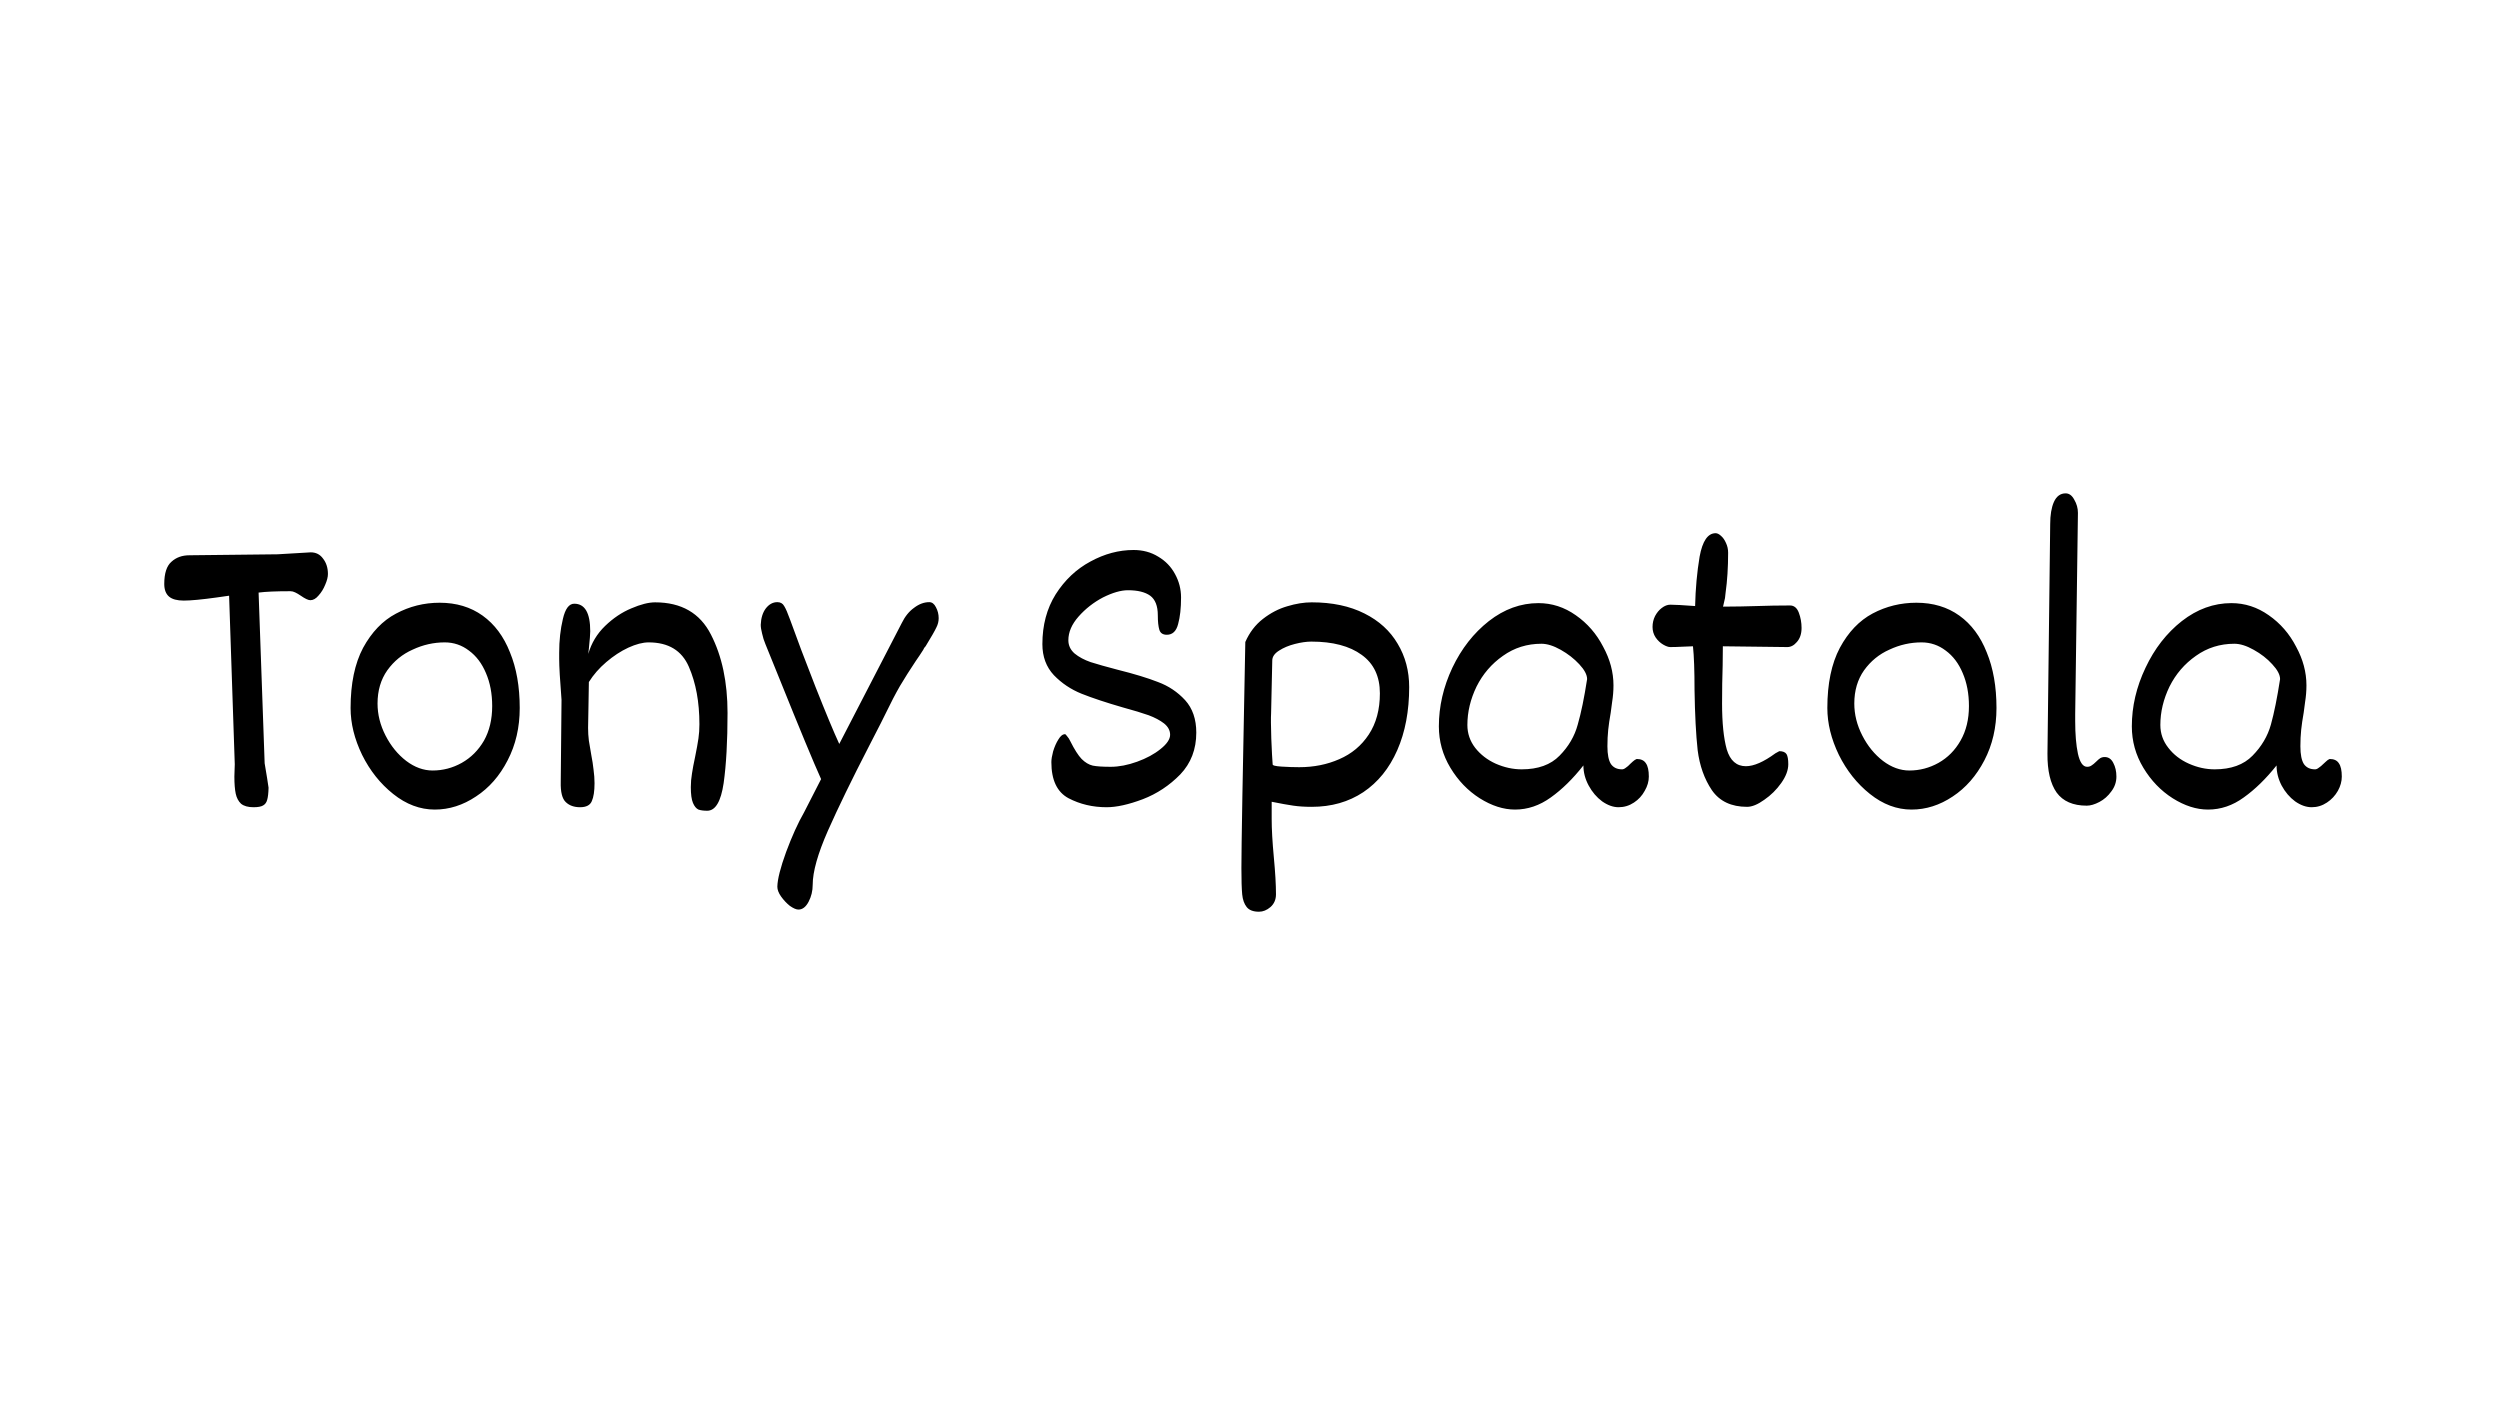
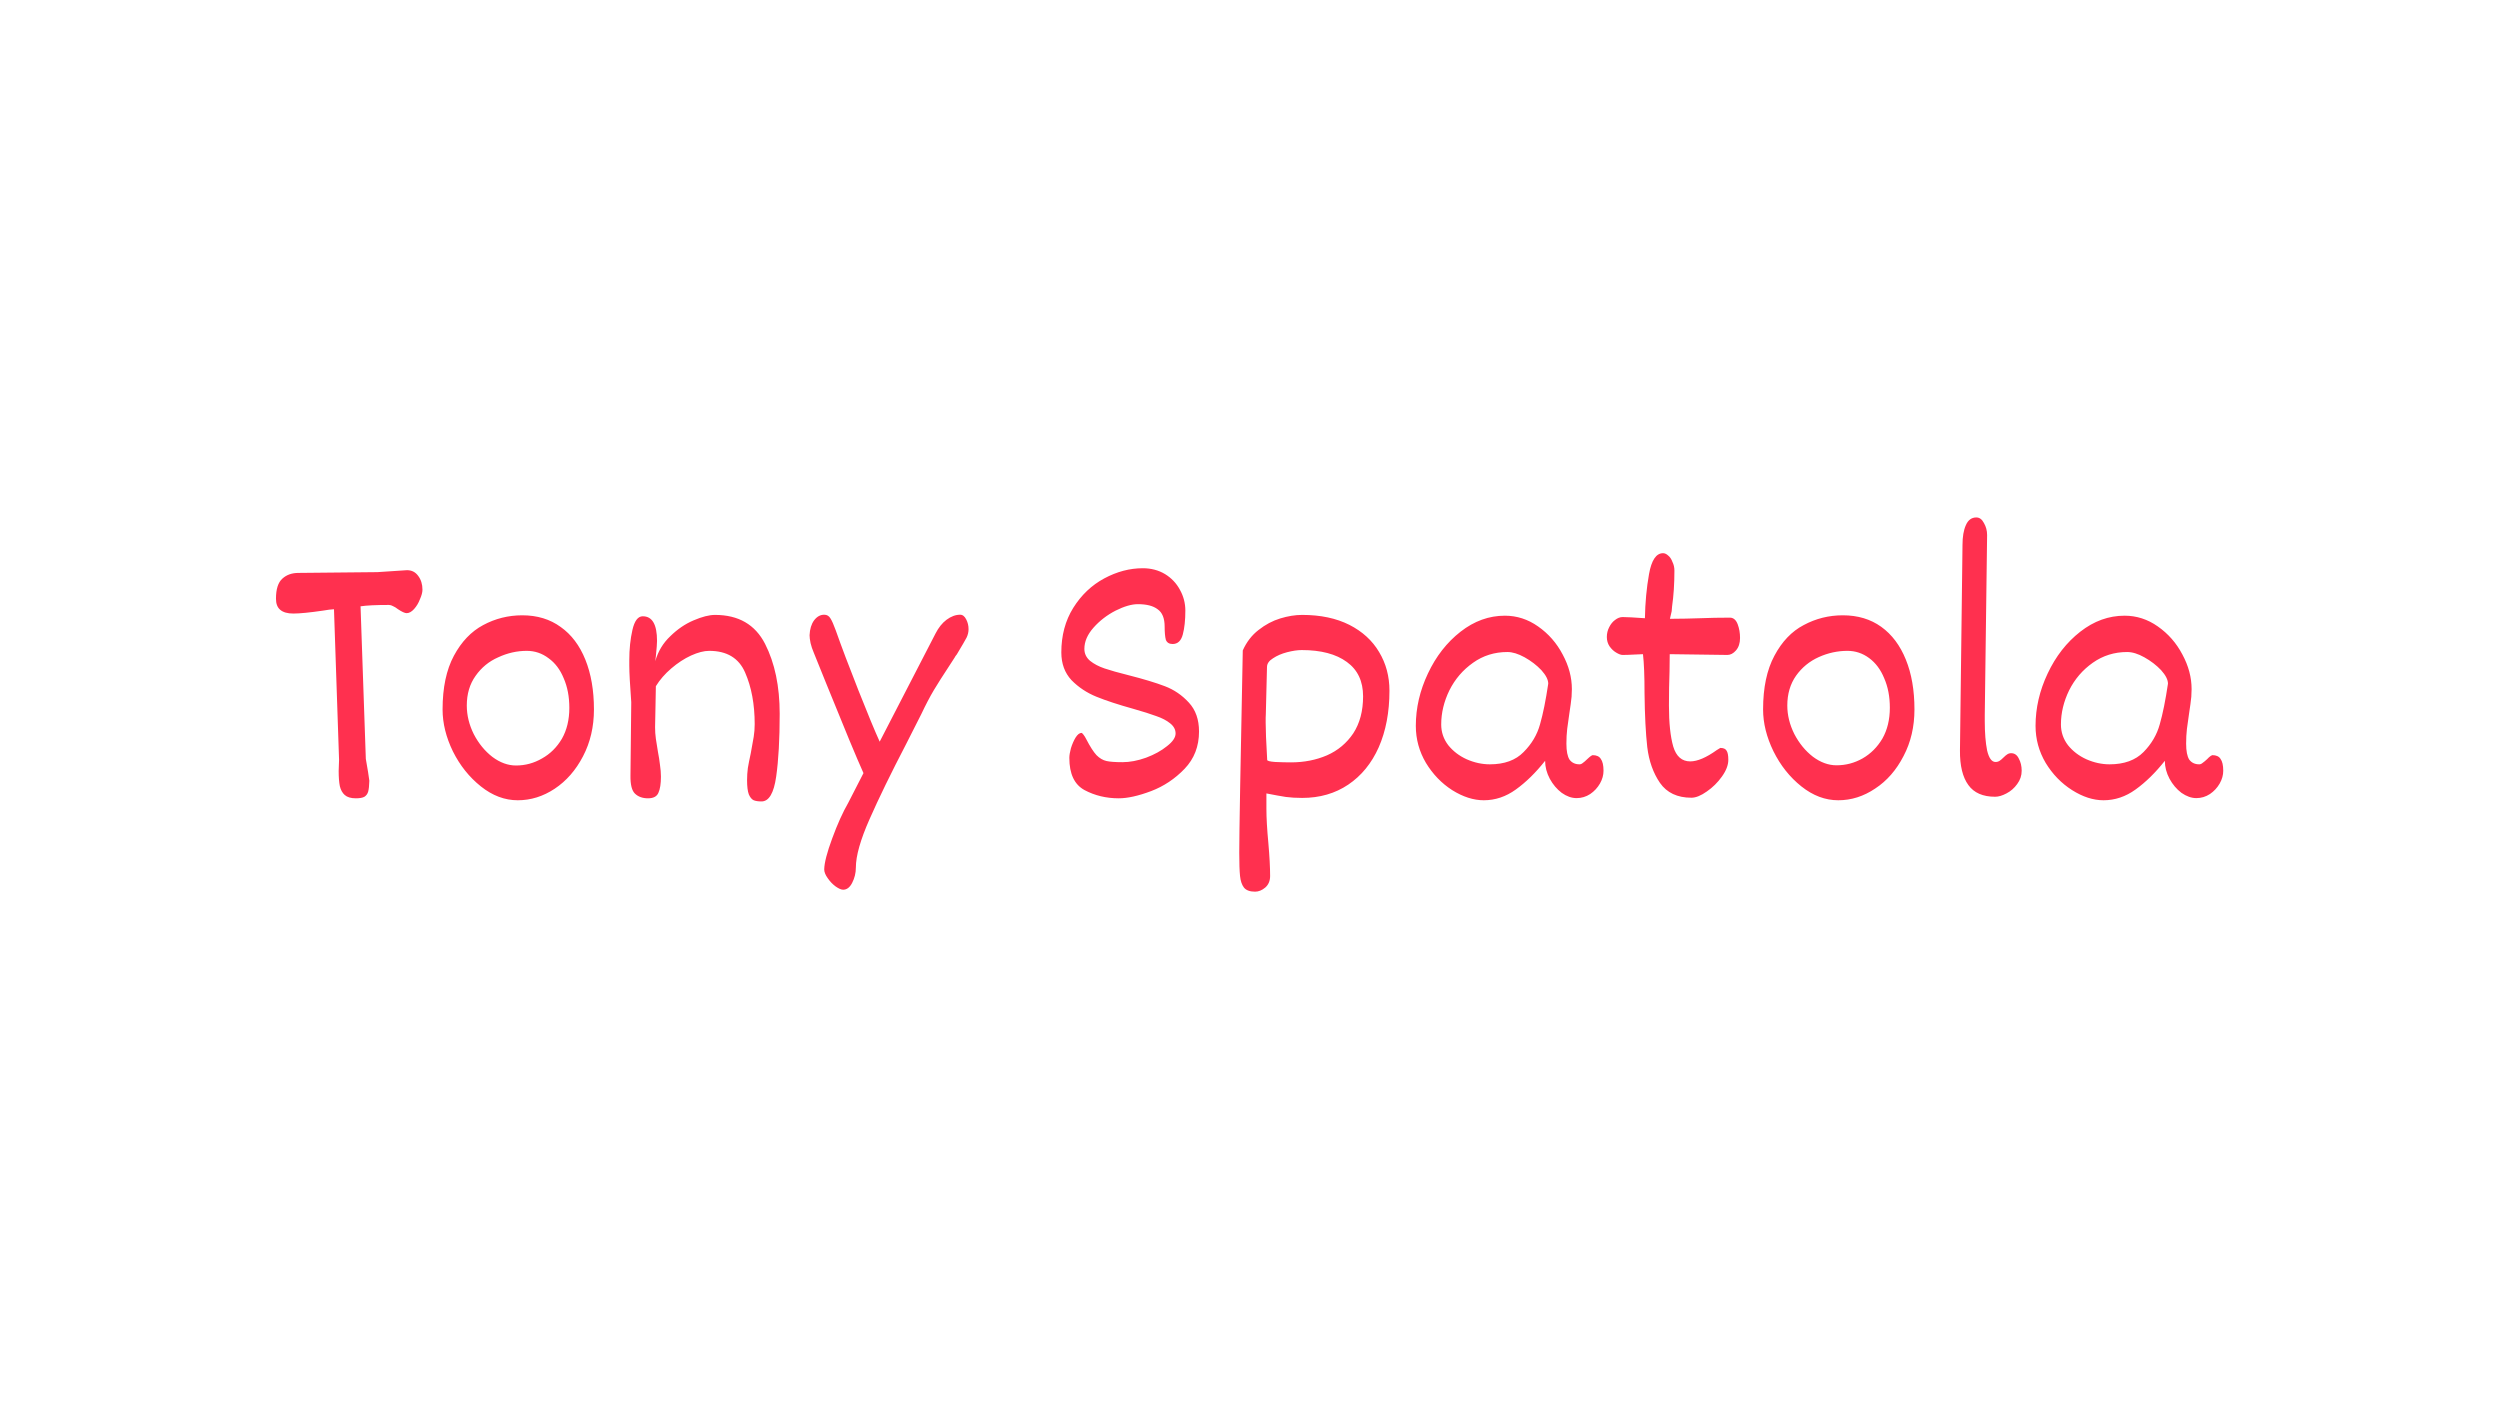
- <svg xmlns="http://www.w3.org/2000/svg" version="1.2" viewBox="0 0 1280 720" width="400" height="225">
-   <style />
-   <path d="m137.5 403.3q-0.1 4.2-0.7 6.2-0.5 2-2.1 2.9-1.5 0.9-4.9 0.9-4.2 0-6.4-1.8-2-1.9-2.7-5.1-0.7-3.3-0.7-8.8l0.1-3.2q0.1-1 0.1-3.1l-2.9-86.3q-2.4 0.3-6.3 0.9-11.5 1.6-16.9 1.6-5.1 0-7.5-2-2.5-2.1-2.5-6.5 0-8.2 3.7-11.4 3.6-3.3 9.2-3.3l45.1-0.5 17-1q4 0 6.3 3.2 2.5 3.2 2.5 7.9 0 2.3-1.4 5.5-1.3 3.2-3.4 5.5-2 2.4-4.2 2.4-1.6 0-4.9-2.3-1.6-1.1-2.9-1.7-1.2-0.6-2.4-0.6-11 0-16.3 0.7l3.1 87.4q1.5 8.8 2 12.5zm85.1 11.2q-11.3 0-21.3-8-9.9-7.9-15.9-20-5.9-12.2-5.9-24 0-18.7 6.4-30.8 6.6-12.1 16.8-17.5 10.4-5.6 22.4-5.6 12.8 0 22 6.6 9.2 6.6 14 18.8 5 12.1 5 28.5 0 14.9-6.2 26.8-6.1 11.9-16.2 18.5-10 6.7-21.1 6.7zm29.4-53q0-9.5-3.2-16.9-3.1-7.4-8.7-11.5-5.5-4.2-12.4-4.2-8.5 0-16.4 3.7-7.9 3.5-13 10.6-5 7.1-5 17 0 8.4 4.1 16.4 4.1 8 10.6 13 6.5 4.9 13.5 4.9 7.9 0 14.9-3.9 7.1-4 11.4-11.4 4.2-7.5 4.2-17.7zm106.1 9.3q0-17-5.4-29.4-5.4-12.5-20.6-12.5-4.5 0-10.4 2.7-5.8 2.7-11.3 7.4-5.4 4.6-8.9 10.2 0 3.6-0.2 12.2-0.2 8.2-0.2 11.3 0 3.3 0.4 6.5 0.5 3.1 1.3 7.7 0.7 3.5 1.1 7.2 0.5 3.6 0.5 6.9 0 6.1-1.4 9.2-1.3 3.1-6 3.1-4.6 0-7.3-2.6-2.8-2.6-2.6-10.4l0.4-42q-1.2-15.2-1.2-20.9v-3.2q0-9.4 1.9-17.3 1.8-7.8 5.8-7.8 8.2 0 8.2 14.1 0 2.2-0.7 8.9l-0.3 2.7q2.4-8.3 8.6-14.3 6.2-6 13.4-9 7.2-3.1 12.2-3.1 20.2 0 28.6 16.5 8.5 16.5 8.5 40.1 0 21.8-2 36-2.1 14.1-8.4 14.1-2.8 0-4.5-0.6-1.7-0.8-2.8-3.4-1.1-2.6-1.1-8.1 0-3.5 0.6-7 0.5-3.4 1.6-8.5 1.2-5.9 1.7-9.4 0.5-3.4 0.5-7.3zm117.7-62.5q2.1 0 3.4 2.6 1.4 2.6 1.4 5.6 0 2.5-1.2 4.8-1.1 2.4-5.5 9.6-0.5 0.5-0.8 1-0.2 0.5-0.4 0.8-1.9 3-3.8 5.7-4.6 6.9-8.1 12.8-3.4 5.9-7.3 14-0.8 1.8-8.6 16.9-13.1 25.4-21 43.2-7.8 17.7-7.8 27.7 0 4.7-2.1 8.7-2.1 4-5.2 4-1.7 0-4.4-1.9-2.5-2-4.5-4.8-1.9-2.7-1.9-5 0.1-5.7 4.5-17.8 4.5-12.1 9.2-20.3l8.7-17q-5.7-12.6-21.2-51.1l-7.3-18q-1.1-2.6-1.7-5.4-0.7-2.7-0.7-4.5 0.2-5.2 2.6-8.4 2.5-3.2 5.9-3.2 2.4 0 3.5 2 1.2 1.9 3 6.9 5 14 13 34.4 8 20.2 12.2 29.3l32-61.9q2.5-5.1 6.3-7.8 3.8-2.9 7.8-2.9zm90.8 105q-10.7 0-19.5-4.6-8.8-4.7-8.8-18.5 0-2.1 0.9-5.5 1.1-3.6 2.7-6.1 1.6-2.7 3.4-2.7 0.3 0 1.1 1.1 0.9 1 1.6 2.5 3.2 6.4 5.8 9.1 2.7 2.7 5.7 3.4 3 0.6 9.2 0.6 6.3 0 13.5-2.6 7.2-2.6 12-6.5 4.9-3.9 4.9-7.3 0-3.3-3.1-5.8-3.1-2.4-7.9-4.2-4.8-1.7-13.2-4-12.8-3.7-21.1-7-8.2-3.3-14.2-9.5-5.9-6.3-5.9-15.9 0-14.6 6.8-25.5 7-11 17.8-16.8 10.8-5.9 22.1-5.9 7.1 0 12.6 3.4 5.6 3.3 8.6 8.9 3.1 5.6 3.1 12 0 8.2-1.5 13.6-1.4 5.5-5.8 5.5-3 0-3.8-2.5-0.8-2.6-0.8-7.5 0-7.1-3.9-10-3.9-2.8-11.4-2.8-5.4 0-12.8 3.7-7.2 3.8-12.5 9.8-5.2 5.9-5.2 12.1 0 4 3.2 6.8 3.3 2.7 8.2 4.4 5 1.6 13.8 3.9 12.8 3.2 20.7 6.3 8.1 3 13.9 9.3 5.7 6.3 5.7 16.6 0 12.8-8.2 21.4-8.3 8.5-19.2 12.7-10.9 4.1-18.5 4.1zm69 31.2q0-15.9 2-115.8 3.2-7.3 9-11.8 5.9-4.6 12.5-6.5 6.6-2 12.5-2 15.7 0 27 5.7 11.2 5.6 17 15.5 5.9 9.8 5.9 22.2 0 18.4-6.1 32.3-6.1 13.9-17.4 21.5-11.3 7.5-26.4 7.5-5.3 0-9.4-0.6-4.2-0.6-11.1-2v8.8q0 7.8 1.1 19.6 1.1 11.6 1.1 19 0 4-2.8 6.5-2.8 2.4-5.9 2.4-4.4 0-6.3-2.4-1.9-2.4-2.3-6.5-0.4-4.3-0.4-13.4zm15.2-79.2q-0.2 3 0.1 12.8 0.4 9.8 0.7 13.2-0.2 0.9 4.6 1.2 4.8 0.3 9 0.3 11.2 0 20.5-4.1 9.5-4.1 15.1-12.6 5.7-8.6 5.7-21.1 0-13-9.3-19.7-9.3-6.8-25.8-6.8-3.7 0-8.4 1.2-4.7 1.2-8.1 3.4-3.5 2.2-3.5 5.1zm187.2 23.3q3.3 0 4.7 2.2 1.5 2.1 1.5 6.8 0 3.7-2.1 7.3-2 3.7-5.5 6-3.6 2.4-7.9 2.4-4.1 0-8.4-3-4.2-3.1-6.9-8.1-2.7-5-2.7-10.3-8 10.2-16.7 16.4-8.6 6.2-18.3 6.2-8.9 0-18.1-5.8-9.1-5.8-15-15.6-5.9-9.8-5.9-21.2 0-15.3 6.9-30 7-14.7 18.7-23.9 11.8-9.2 25.4-9.2 10.3 0 19.1 6.2 8.9 6.2 14 16.1 5.3 9.7 5.3 19.8 0 4.3-0.7 8.6-0.6 4.3-0.7 5.3-0.9 5.1-1.3 8.9-0.4 3.9-0.4 8.4 0 6.3 1.8 9.1 1.9 2.7 5.7 2.7 0.9 0 1.9-0.8 1.1-0.7 2.4-2.1 0.3-0.2 1.2-1.1 1.1-1 2-1.3zm-58.9 5.3q12.6 0 19.4-7 6.9-7 9.3-15.9 2.6-9 4.8-23.3 0-3.3-4-7.6-4-4.3-9.5-7.4-5.5-3.1-9.9-3.1-11 0-19.7 6.2-8.7 6.1-13.5 15.7-4.7 9.7-4.7 19.7 0 6.5 4 11.7 4.1 5.2 10.5 8.1 6.6 2.9 13.3 2.9zm87.7-63q-1.6 0-5.1 0.2-3.8 0.2-6.5 0.2-1.5 0-3.7-1.3-2.2-1.3-3.8-3.6-1.6-2.4-1.6-5.4 0-3 1.3-5.6 1.4-2.6 3.4-4.1 2.2-1.7 4.4-1.7 3.4 0 12.7 0.7 0.3-13.3 2.3-25.3 2.2-12 8.2-12 1.3 0 2.8 1.4 1.5 1.3 2.5 3.6 1.1 2.3 1.1 5 0 11.3-1.3 20.5l-0.3 2.7-1 4.4q3.9 0 9.1-0.1 5.3-0.1 8.1-0.2 8.5-0.3 17.1-0.3 3.1 0 4.5 3.7 1.4 3.7 1.4 7.8 0 4.5-2.4 7.2-2.2 2.6-4.9 2.6l-33-0.4-0.1 9.8q-0.3 9-0.3 19.5 0 14.9 2.4 23.5 2.6 8.6 9.8 8.6 6.1 0 15.1-6.6 1.9-1.1 2-1.1 2.7 0 3.7 1.5 0.9 1.5 0.9 5.2 0 4.5-3.6 9.6-3.6 5.1-8.7 8.6-5 3.6-8.8 3.6-12.1 0-18-8.5-5.8-8.6-7.3-20.5-1.3-11.9-1.6-30.8 0-14.9-0.8-22.4zm111.9 83.6q-11.3 0-21.3-8-9.9-7.9-15.9-20-5.9-12.2-5.9-24 0-18.7 6.4-30.8 6.5-12.1 16.8-17.6 10.4-5.5 22.4-5.5 12.8 0 22 6.6 9.2 6.6 14 18.8 5 12.1 5 28.5 0 14.9-6.2 26.8-6.2 11.9-16.2 18.5-10 6.7-21.1 6.7zm29.4-53q0-9.5-3.2-16.9-3.1-7.4-8.7-11.5-5.5-4.2-12.4-4.2-8.5 0-16.4 3.7-7.9 3.5-13 10.6-5 7.1-5 17 0 8.4 4.1 16.4 4.1 8 10.6 13 6.5 4.9 13.5 4.9 7.9 0 14.9-3.9 7.1-4 11.3-11.4 4.3-7.5 4.3-17.7zm69.5 26.1q2.9 0 4.4 3 1.6 3 1.6 7 0 4.2-2.6 7.6-2.5 3.5-6.1 5.4-3.6 1.9-6.5 1.9-10.5 0-15.4-6.7-4.8-6.8-4.7-19.9l1.4-117.5q0-7.1 1.9-11.4 2-4.4 6-4.4 2.7 0 4.4 3.2 1.9 3.2 1.9 6.8l-1.4 103v3.6q0 10.1 1.4 16.7 1.5 6.7 4.7 6.7 1.4 0 2.3-0.7 1-0.6 2.3-1.9 1.3-1.3 2.1-1.8 1-0.6 2.3-0.6zm115.2 1q3.3 0 4.7 2.2 1.5 2.1 1.5 6.8 0 3.7-2 7.3-2.1 3.7-5.6 6-3.6 2.4-7.8 2.4-4.2 0-8.5-3-4.2-3.1-6.9-8.1-2.6-5-2.6-10.3-8.1 10.2-16.8 16.4-8.5 6.2-18.3 6.2-8.9 0-18.1-5.8-9.1-5.8-15-15.6-5.9-9.8-5.9-21.2 0-15.3 7-30 6.9-14.7 18.6-23.9 11.8-9.2 25.4-9.2 10.3 0 19.1 6.2 8.9 6.2 14 16.1 5.3 9.7 5.3 19.8 0 4.3-0.7 8.6-0.6 4.3-0.7 5.3-0.9 5.1-1.3 8.9-0.4 3.9-0.4 8.4 0 6.3 1.8 9.1 1.9 2.7 5.7 2.7 0.9 0 1.9-0.8 1.1-0.7 2.5-2.1 0.2-0.2 1.2-1.1 1-1 1.9-1.3zm-58.9 5.3q12.6 0 19.4-7 6.9-7 9.4-15.9 2.5-9 4.7-23.3 0-3.3-4-7.6-3.9-4.3-9.5-7.4-5.5-3.1-9.9-3.1-11 0-19.7 6.2-8.7 6.1-13.5 15.7-4.7 9.7-4.7 19.7 0 6.5 4.1 11.7 4 5.2 10.5 8.1 6.5 2.9 13.2 2.9z" />
+ <svg xmlns="http://www.w3.org/2000/svg" version="1.2" viewBox="0 0 1280 720" width="300" height="169">
+   <style>.a{fill:#ff304f}</style>
+   <path class="a" d="m189.1 399.2q-0.1 3.8-0.6 5.6-0.5 1.7-1.9 2.6-1.4 0.8-4.4 0.8-3.8 0-5.7-1.7-1.8-1.6-2.5-4.5-0.6-3-0.6-7.8l0.1-2.9q0.1-1 0.1-2.8l-2.6-77.1q-2.2 0.1-5.6 0.7-10.3 1.5-15.2 1.5-4.5 0-6.7-1.9-2.2-1.8-2.2-5.7 0-7.4 3.3-10.3 3.2-2.9 8.2-2.9l40.4-0.4 15.2-1q3.6 0 5.7 2.9 2.2 2.9 2.2 7.1 0 2-1.3 4.9-1.1 2.9-3 5-1.9 2.1-3.8 2.1-1.4 0-4.4-2-1.4-1.1-2.6-1.6-1-0.6-2.1-0.6-9.9 0-14.5 0.7l2.7 78.1q1.4 7.9 1.8 11.2zm76 10q-10 0-18.9-7.1-8.9-7.1-14.3-17.9-5.3-10.9-5.3-21.5 0-16.7 5.8-27.5 5.8-10.8 15-15.7 9.3-5 20-5 11.5 0 19.7 6 8.2 5.8 12.6 16.7 4.4 10.9 4.4 25.5 0 13.3-5.6 24-5.5 10.6-14.5 16.6-8.9 5.9-18.9 5.9zm26.4-47.3q0-8.6-2.9-15.2-2.7-6.6-7.7-10.2-5-3.8-11.2-3.8-7.5 0-14.6 3.3-7.1 3.1-11.6 9.5-4.5 6.3-4.5 15.2 0 7.5 3.6 14.7 3.7 7.1 9.5 11.6 5.9 4.4 12.1 4.4 7.1 0 13.3-3.6 6.3-3.5 10.2-10.1 3.8-6.7 3.8-15.8zm94.9 8.3q0-15.2-4.9-26.4-4.8-11.1-18.4-11.1-4 0-9.3 2.4-5.2 2.4-10.1 6.6-4.9 4.2-7.9 9.1 0 3.3-0.2 11-0.2 7.2-0.2 10 0 3 0.4 5.9 0.4 2.8 1.1 6.9 0.6 3 1 6.4 0.5 3.3 0.5 6.1 0 5.5-1.3 8.3-1.2 2.8-5.3 2.8-4.2 0-6.7-2.4-2.4-2.3-2.3-9.2l0.4-37.6q-1-13.6-1-18.7v-2.9q0-8.4 1.6-15.4 1.6-7 5.3-7 7.3 0 7.3 12.6 0 2-0.6 7.9l-0.3 2.5q2.1-7.5 7.7-12.8 5.5-5.4 11.9-8.1 6.5-2.8 11-2.8 18 0 25.6 14.8 7.5 14.7 7.5 35.8 0 19.6-1.8 32.2-1.8 12.7-7.5 12.7-2.5 0-4-0.6-1.5-0.7-2.5-3-0.9-2.4-0.9-7.3 0-3.1 0.4-6.2 0.5-3 1.5-7.6 1-5.3 1.5-8.4 0.5-3.1 0.5-6.5zm105.2-56q1.9 0 3.1 2.4 1.2 2.3 1.2 5 0 2.2-1 4.3-1.1 2.1-5 8.6-0.4 0.4-0.7 0.9-0.2 0.4-0.4 0.7-1.7 2.7-3.3 5.1-4.1 6.2-7.3 11.5-3.1 5.2-6.5 12.4-0.8 1.6-7.7 15.2-11.8 22.7-18.8 38.6-7 15.8-7 24.8 0 4.1-1.9 7.8-1.8 3.5-4.6 3.5-1.5 0-3.9-1.7-2.3-1.7-4-4.2-1.8-2.5-1.8-4.5 0.1-5.1 4.1-15.9 4-10.9 8.2-18.2l7.8-15.2q-5.1-11.3-19-45.7l-6.5-16.1q-1-2.3-1.6-4.8-0.5-2.5-0.5-4 0.2-4.7 2.3-7.6 2.2-2.9 5.2-2.9 2.1 0 3.2 1.9 1.1 1.7 2.7 6.1 4.4 12.5 11.6 30.7 7.2 18.2 10.9 26.3l28.6-55.4q2.3-4.5 5.6-7 3.5-2.6 7-2.6zm81.2 94q-9.6 0-17.5-4.2-7.8-4.2-7.8-16.5 0-1.9 0.8-4.9 1-3.2 2.4-5.5 1.5-2.4 3.1-2.4 0.2 0 1 1 0.7 0.9 1.4 2.3 2.9 5.6 5.2 8.1 2.4 2.4 5.1 3 2.6 0.6 8.2 0.6 5.7 0 12.1-2.3 6.4-2.4 10.7-5.9 4.4-3.4 4.4-6.5 0-3-2.8-5.2-2.7-2.2-7.1-3.7-4.3-1.6-11.7-3.7-11.5-3.2-18.9-6.2-7.4-3-12.8-8.5-5.2-5.6-5.2-14.2 0-13 6.1-22.8 6.2-9.9 15.9-15.1 9.7-5.2 19.7-5.2 6.4 0 11.4 3 4.9 3 7.6 8 2.8 5 2.8 10.7 0 7.3-1.3 12.2-1.3 4.9-5.2 4.9-2.7 0-3.5-2.2-0.6-2.3-0.6-6.7 0-6.4-3.6-8.9-3.4-2.6-10.1-2.6-4.8 0-11.4 3.3-6.6 3.4-11.3 8.7-4.7 5.3-4.7 10.9 0 3.6 2.9 6.1 3 2.4 7.4 3.9 4.4 1.5 12.4 3.5 11.4 2.9 18.5 5.6 7.1 2.7 12.3 8.4 5.2 5.6 5.2 14.8 0 11.4-7.4 19.1-7.4 7.7-17.1 11.4-9.8 3.7-16.6 3.7zm61.7 27.8q0-14.1 1.8-103.5 2.9-6.5 8.1-10.5 5.2-4.1 11.1-5.9 5.9-1.8 11.2-1.8 14.1 0 24.2 5.1 10 5.1 15.2 13.9 5.3 8.8 5.3 19.8 0 16.5-5.5 29-5.5 12.3-15.6 19.1-10.1 6.8-23.6 6.8-4.7 0-8.4-0.5-3.8-0.6-9.9-1.8v7.8q0 7 1 17.6 0.9 10.3 0.9 16.9 0 3.7-2.5 5.9-2.5 2.1-5.2 2.1-4 0-5.7-2.1-1.6-2.1-2-5.9-0.4-3.8-0.4-12zm13.6-70.8q-0.2 2.7 0.1 11.5 0.4 8.7 0.6 11.8-0.1 0.8 4.1 1.1 4.3 0.2 8.1 0.2 10 0 18.4-3.6 8.4-3.7 13.5-11.3 5-7.7 5-18.9 0-11.6-8.3-17.6-8.3-6.1-23.1-6.1-3.2 0-7.5 1.1-4.2 1.1-7.2 3.1-3.1 1.9-3.1 4.5zm167.3 20.9q3 0 4.2 1.9 1.4 1.9 1.4 6.1 0 3.3-1.8 6.5-1.9 3.3-5 5.4-3.2 2.1-7 2.1-3.8 0-7.6-2.7-3.7-2.8-6.1-7.2-2.4-4.5-2.4-9.2-7.2 9.1-15 14.7-7.6 5.5-16.4 5.5-7.9 0-16.2-5.2-8.1-5.2-13.4-13.9-5.2-8.8-5.2-19 0-13.7 6.2-26.8 6.2-13.2 16.7-21.4 10.5-8.2 22.7-8.2 9.2 0 17 5.5 8 5.6 12.6 14.4 4.7 8.7 4.7 17.7 0 3.9-0.6 7.7-0.6 3.8-0.7 4.8-0.7 4.5-1.1 7.9-0.4 3.5-0.4 7.5 0 5.7 1.6 8.2 1.8 2.4 5.1 2.4 0.9 0 1.7-0.7 1-0.7 2.2-1.9 0.2-0.2 1.1-1 1-0.9 1.7-1.1zm-52.6 4.7q11.2 0 17.3-6.3 6.2-6.2 8.4-14.2 2.3-8 4.2-20.8 0-3-3.5-6.9-3.6-3.8-8.6-6.6-4.9-2.7-8.8-2.7-9.9 0-17.6 5.5-7.8 5.5-12.1 14.1-4.2 8.6-4.2 17.5 0 5.9 3.6 10.6 3.7 4.6 9.4 7.2 5.9 2.6 11.9 2.6zm78.4-56.4q-1.4 0-4.5 0.2-3.5 0.2-5.9 0.2-1.3 0-3.3-1.2-1.9-1.1-3.4-3.2-1.4-2.1-1.4-4.8 0-2.7 1.2-5 1.2-2.4 3-3.7 1.9-1.5 3.9-1.5 3.1 0 11.4 0.6 0.2-11.9 2.1-22.6 1.9-10.7 7.2-10.7 1.3 0 2.6 1.2 1.4 1.1 2.2 3.3 1 2 1 4.4 0 10.1-1.2 18.4l-0.2 2.4-0.9 3.9q3.4 0 8.1-0.1 4.7-0.1 7.2-0.2 7.7-0.3 15.4-0.3 2.7 0 4 3.4 1.2 3.2 1.2 7 0 4-2.1 6.4-2 2.3-4.4 2.3l-29.5-0.4-0.1 8.8q-0.3 8.1-0.3 17.5 0 13.3 2.2 21 2.3 7.6 8.7 7.6 5.5 0 13.6-5.8 1.7-1.1 1.8-1.1 2.4 0 3.2 1.4 0.9 1.3 0.9 4.7 0 4-3.3 8.6-3.2 4.5-7.7 7.6-4.5 3.2-7.9 3.2-10.8 0-16.1-7.6-5.2-7.6-6.5-18.3-1.2-10.6-1.4-27.6 0-13.3-0.8-20zm100 74.8q-10 0-18.9-7.1-8.9-7.1-14.3-18-5.3-10.9-5.3-21.4 0-16.7 5.8-27.5 5.8-10.9 15-15.7 9.3-5 20-5 11.5 0 19.7 5.9 8.2 5.9 12.6 16.8 4.4 10.8 4.4 25.5 0 13.3-5.6 23.9-5.5 10.7-14.5 16.6-8.9 6-18.9 6zm26.4-47.4q0-8.5-2.9-15.1-2.7-6.6-7.7-10.3-5-3.7-11.1-3.7-7.6 0-14.7 3.2-7.1 3.2-11.6 9.5-4.5 6.4-4.5 15.3 0 7.4 3.6 14.6 3.7 7.1 9.5 11.6 5.9 4.4 12.1 4.4 7.1 0 13.3-3.5 6.3-3.6 10.2-10.2 3.8-6.7 3.8-15.8zm62.1 23.3q2.6 0 3.9 2.7 1.5 2.7 1.5 6.3 0 3.7-2.3 6.8-2.2 3.1-5.5 4.8-3.2 1.7-5.8 1.7-9.4 0-13.7-6-4.4-6-4.3-17.7l1.3-105.2q0-6.3 1.7-10.1 1.7-4 5.4-4 2.4 0 3.9 2.9 1.6 2.8 1.6 6.1l-1.2 92.1v3.2q0 9 1.2 15 1.4 5.9 4.3 5.9 1.2 0 2.1-0.6 0.8-0.5 2-1.7 1.1-1.1 1.9-1.6 0.9-0.6 2-0.6zm103 1q3 0 4.2 1.9 1.4 1.9 1.4 6.1 0 3.3-1.8 6.5-1.9 3.3-5 5.4-3.2 2.1-7 2.1-3.7 0-7.6-2.7-3.7-2.8-6.1-7.2-2.4-4.5-2.4-9.2-7.2 9.1-15 14.7-7.6 5.5-16.4 5.5-7.9 0-16.1-5.2-8.2-5.2-13.5-13.9-5.2-8.8-5.2-19 0-13.7 6.2-26.8 6.2-13.2 16.7-21.4 10.5-8.2 22.7-8.2 9.2 0 17 5.5 8 5.6 12.6 14.4 4.7 8.7 4.7 17.7 0 3.9-0.6 7.7-0.6 3.8-0.7 4.8-0.7 4.5-1.1 7.9-0.4 3.5-0.4 7.5 0 5.7 1.6 8.2 1.8 2.4 5.1 2.4 0.9 0 1.7-0.7 1-0.7 2.3-1.9 0.1-0.2 1-1 1-0.9 1.7-1.1zm-52.6 4.7q11.2 0 17.4-6.3 6.1-6.2 8.3-14.2 2.3-8 4.2-20.8 0-3-3.5-6.9-3.6-3.8-8.6-6.6-4.8-2.7-8.8-2.7-9.8 0-17.6 5.5-7.8 5.5-12.1 14.1-4.2 8.6-4.2 17.5 0 5.9 3.6 10.6 3.7 4.6 9.4 7.2 5.9 2.6 11.9 2.6z" />
</svg>
